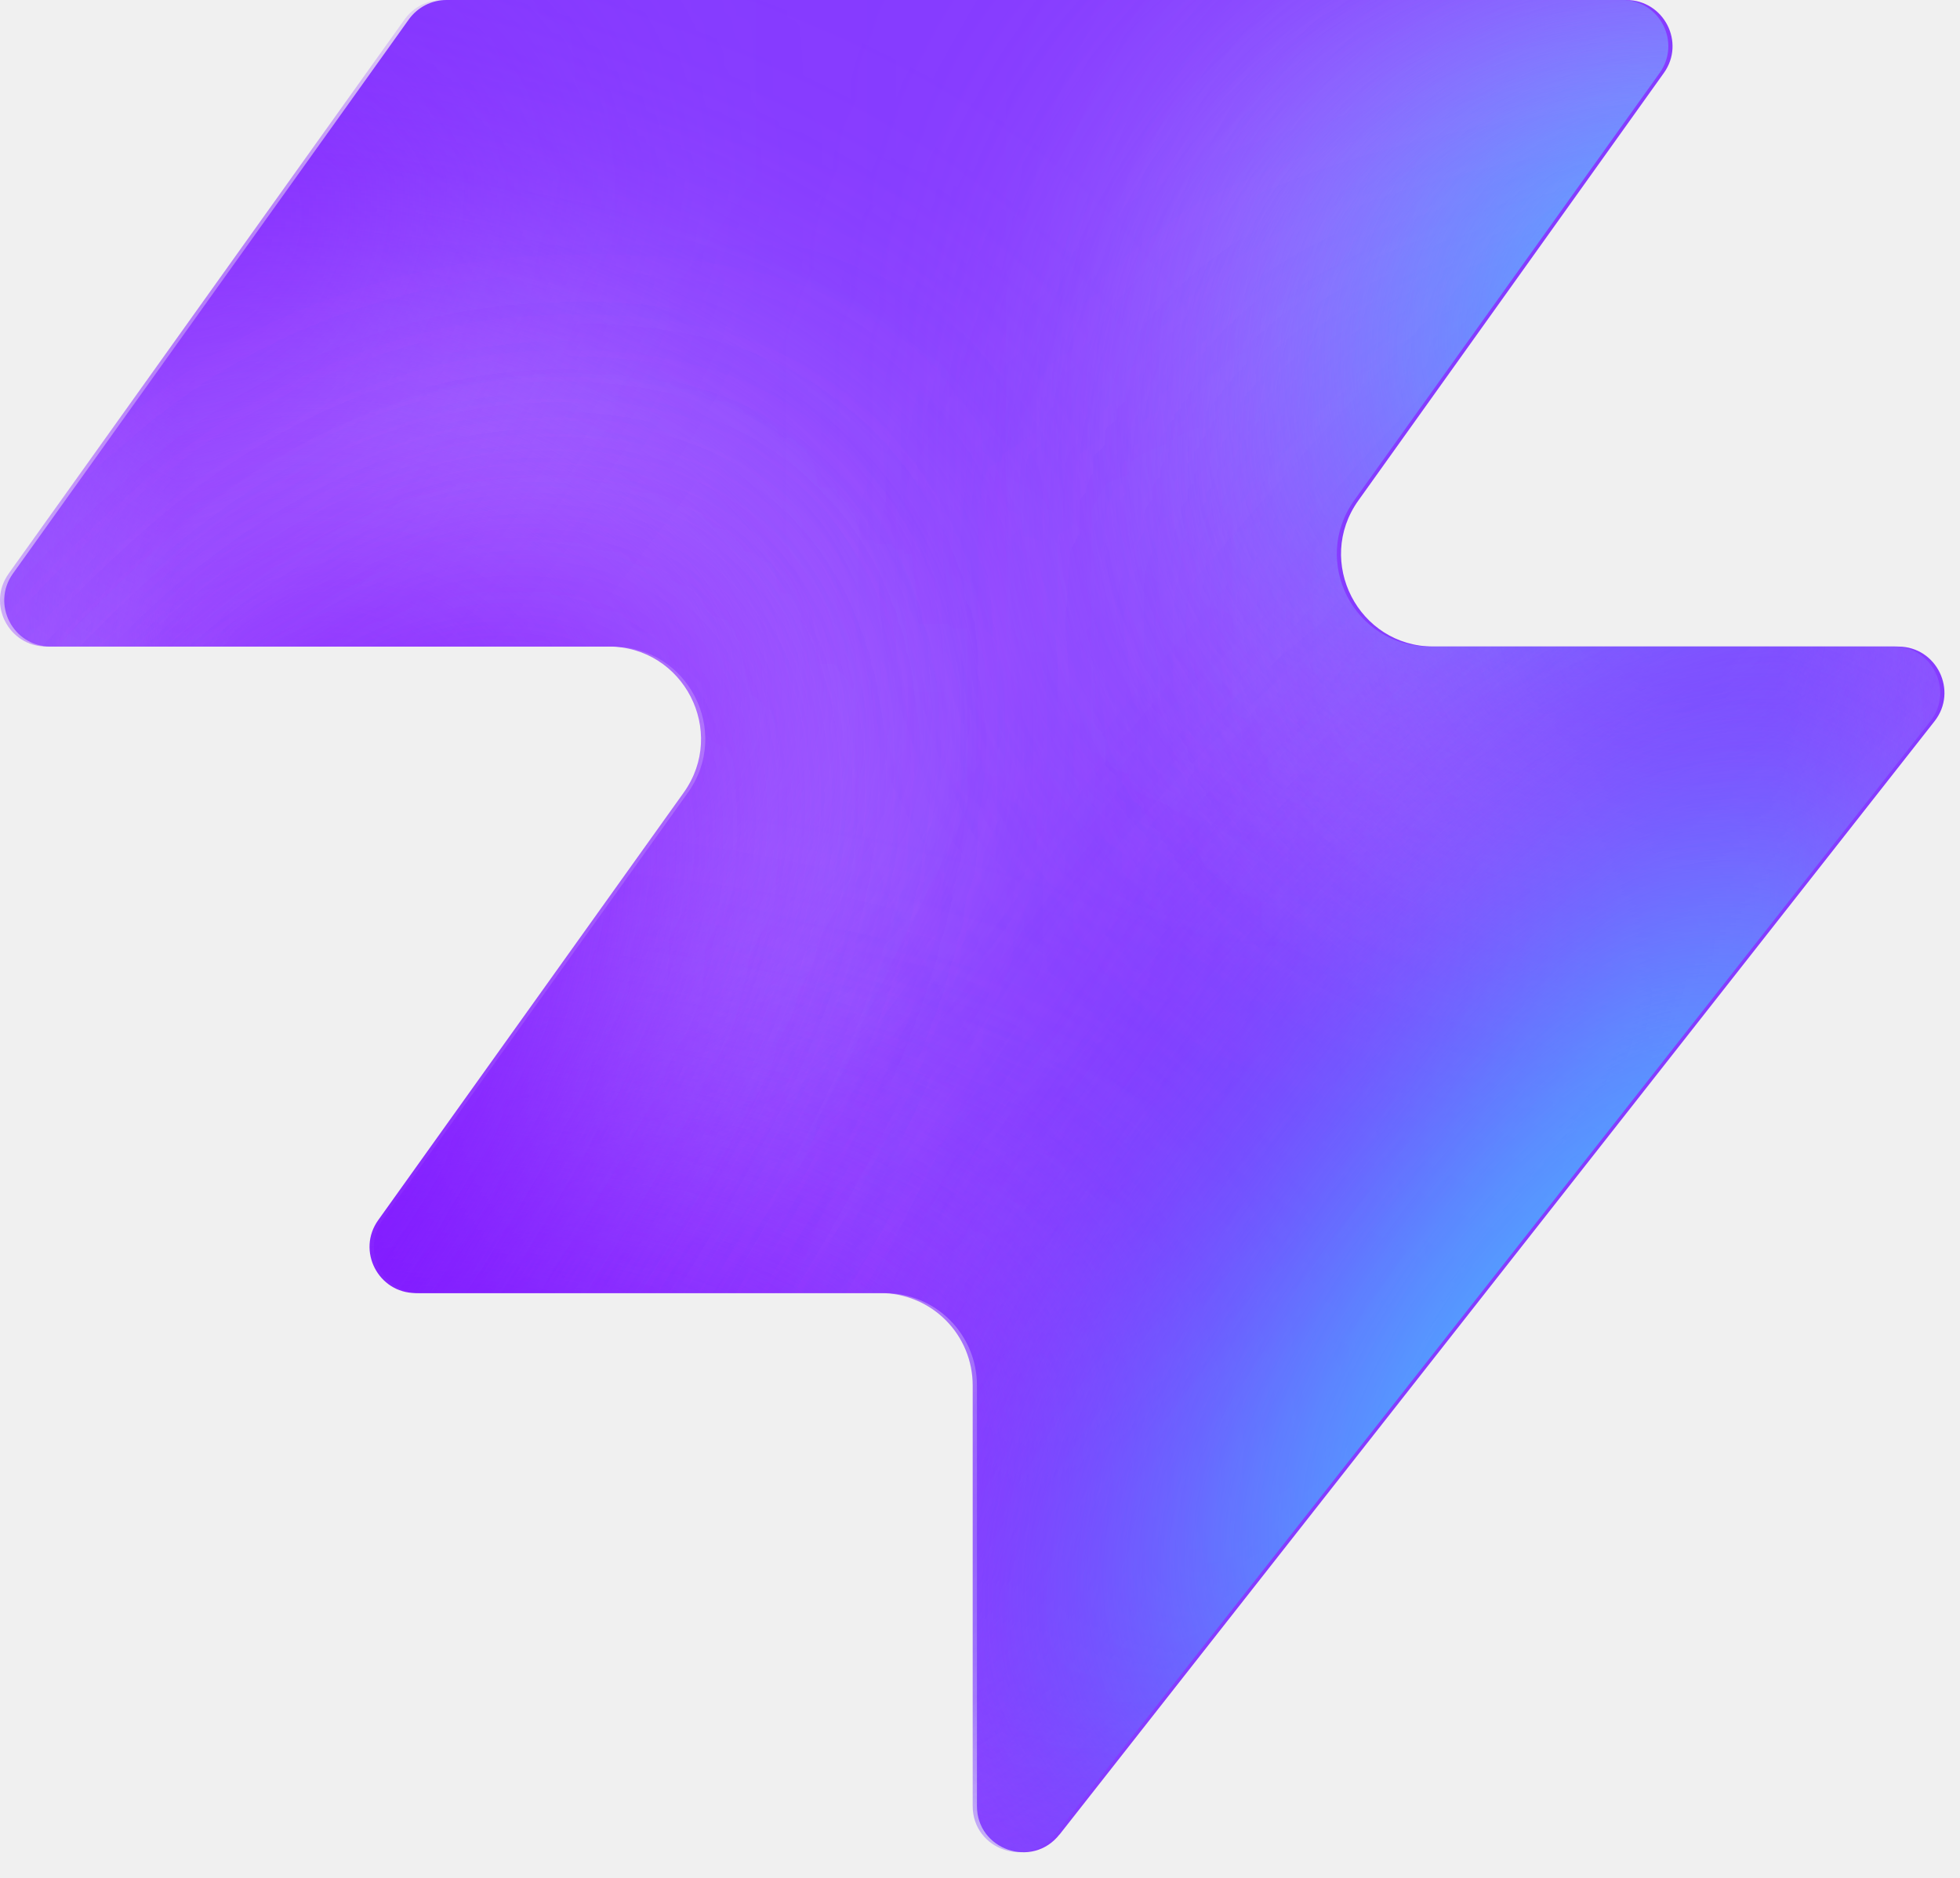
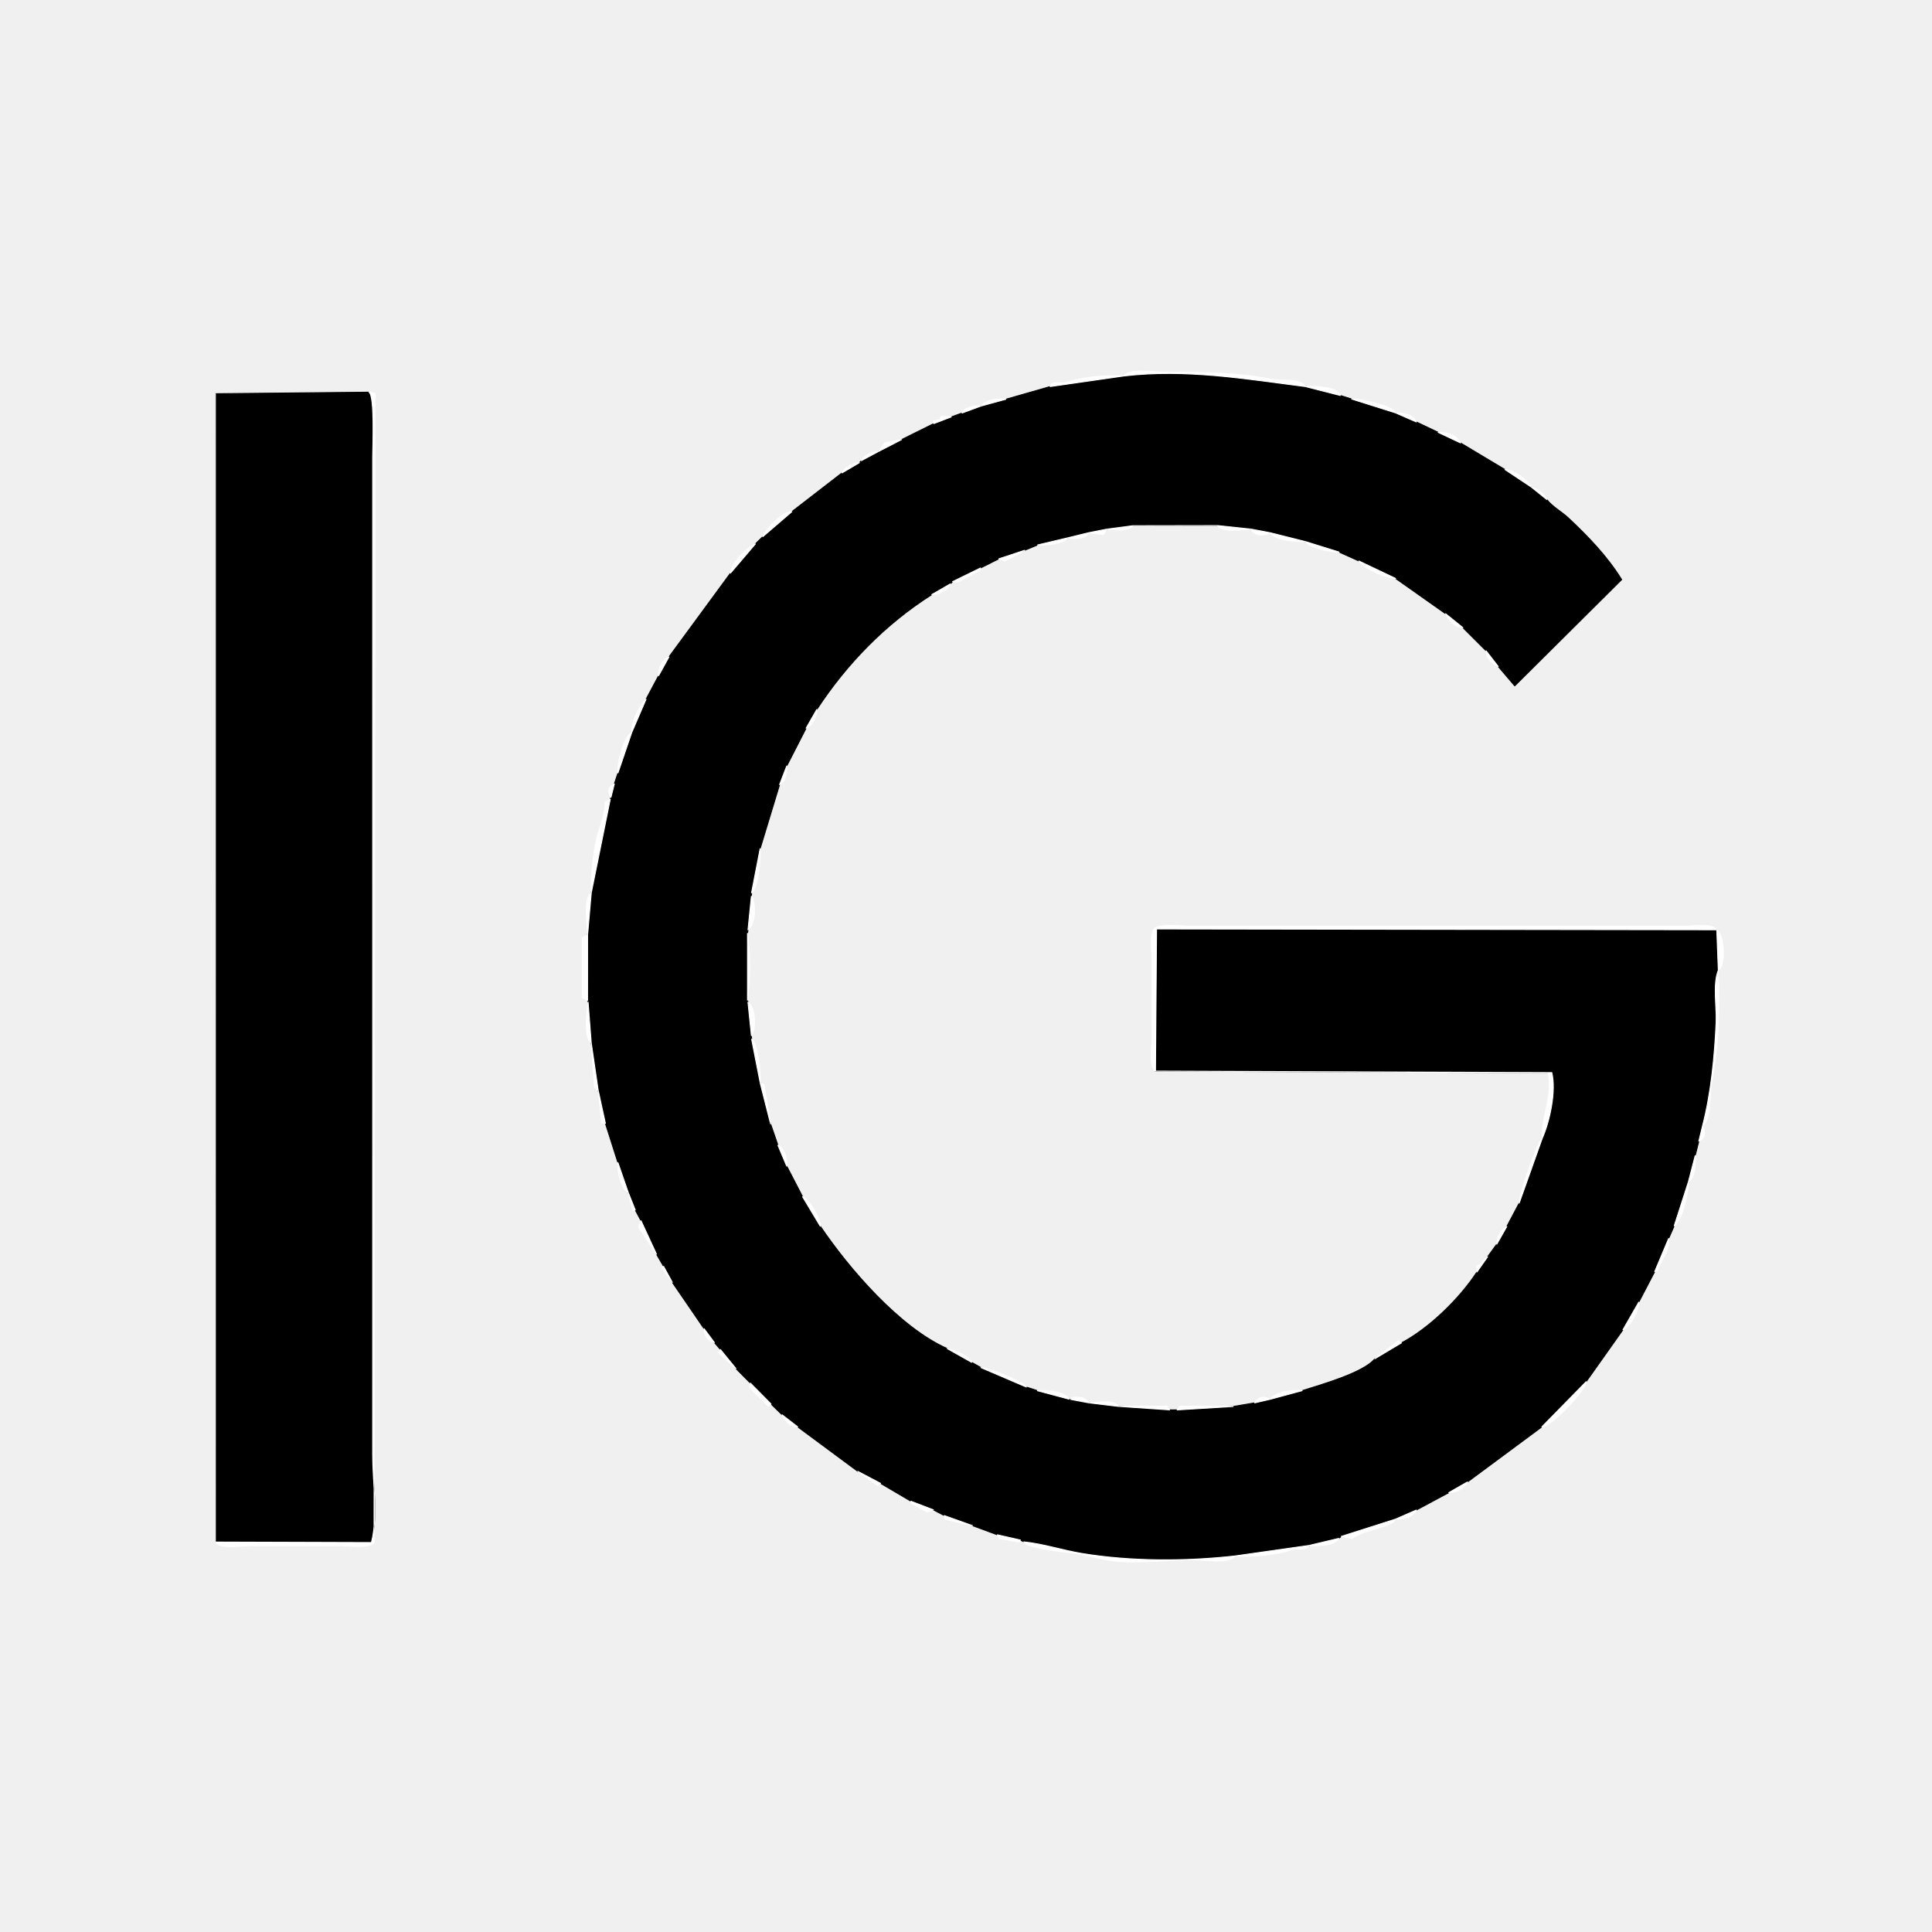
- <svg xmlns="http://www.w3.org/2000/svg" width="48" height="46" fill="none" viewBox="0 0 48 46">
-   <path fill="#863bff" d="M25.946 44.938c-.664.845-2.021.375-2.021-.698V33.937a2.26 2.26 0 0 0-2.262-2.262H10.287c-.92 0-1.456-1.04-.92-1.788l7.48-10.471c1.07-1.497 0-3.578-1.842-3.578H1.237c-.92 0-1.456-1.04-.92-1.788L10.013.474c.214-.297.556-.474.92-.474h28.894c.92 0 1.456 1.04.92 1.788l-7.48 10.471c-1.07 1.498 0 3.579 1.842 3.579h11.377c.943 0 1.473 1.088.89 1.83L25.947 44.94z" style="fill:#863bff;fill:color(display-p3 .525 .23 1);fill-opacity:1" />
-   <mask id="a" width="48" height="46" x="0" y="0" maskUnits="userSpaceOnUse" style="mask-type:alpha">
-     <path fill="#000" d="M25.842 44.938c-.664.844-2.021.375-2.021-.698V33.937a2.26 2.26 0 0 0-2.262-2.262H10.183c-.92 0-1.456-1.04-.92-1.788l7.48-10.471c1.07-1.498 0-3.579-1.842-3.579H1.133c-.92 0-1.456-1.04-.92-1.787L9.91.473c.214-.297.556-.474.92-.474h28.894c.92 0 1.456 1.04.92 1.788l-7.48 10.471c-1.07 1.498 0 3.578 1.842 3.578h11.377c.943 0 1.473 1.088.89 1.832L25.843 44.94z" style="fill:#000;fill-opacity:1" />
-   </mask>
-   <g mask="url(#a)">
-     <g filter="url(#b)">
-       <ellipse cx="5.508" cy="14.704" fill="#ede6ff" rx="5.508" ry="14.704" style="fill:#ede6ff;fill:color(display-p3 .927 .903 1);fill-opacity:1" transform="matrix(.00324 1 1 -.00324 -4.47 31.516)" />
-     </g>
-     <g filter="url(#c)">
-       <ellipse cx="10.399" cy="29.851" fill="#ede6ff" rx="10.399" ry="29.851" style="fill:#ede6ff;fill:color(display-p3 .927 .903 1);fill-opacity:1" transform="matrix(.00324 1 1 -.00324 -39.328 7.883)" />
-     </g>
-     <g filter="url(#d)">
-       <ellipse cx="5.508" cy="30.487" fill="#7e14ff" rx="5.508" ry="30.487" style="fill:#7e14ff;fill:color(display-p3 .492 .077 1);fill-opacity:1" transform="rotate(89.814 -25.913 -14.639)scale(1 -1)" />
-     </g>
-     <g filter="url(#e)">
-       <ellipse cx="5.508" cy="30.599" fill="#7e14ff" rx="5.508" ry="30.599" style="fill:#7e14ff;fill:color(display-p3 .492 .077 1);fill-opacity:1" transform="rotate(89.814 -32.644 -3.334)scale(1 -1)" />
-     </g>
-     <g filter="url(#f)">
-       <ellipse cx="5.508" cy="30.599" fill="#7e14ff" rx="5.508" ry="30.599" style="fill:#7e14ff;fill:color(display-p3 .492 .077 1);fill-opacity:1" transform="matrix(.00324 1 1 -.00324 -34.34 30.47)" />
-     </g>
-     <g filter="url(#g)">
-       <ellipse cx="14.072" cy="22.078" fill="#ede6ff" rx="14.072" ry="22.078" style="fill:#ede6ff;fill:color(display-p3 .927 .903 1);fill-opacity:1" transform="rotate(93.35 24.506 48.493)scale(-1 1)" />
-     </g>
-     <g filter="url(#h)">
-       <ellipse cx="3.47" cy="21.501" fill="#7e14ff" rx="3.47" ry="21.501" style="fill:#7e14ff;fill:color(display-p3 .492 .077 1);fill-opacity:1" transform="rotate(89.009 28.708 47.59)scale(-1 1)" />
-     </g>
-     <g filter="url(#i)">
-       <ellipse cx="3.47" cy="21.501" fill="#7e14ff" rx="3.47" ry="21.501" style="fill:#7e14ff;fill:color(display-p3 .492 .077 1);fill-opacity:1" transform="rotate(89.009 28.708 47.59)scale(-1 1)" />
-     </g>
-     <g filter="url(#j)">
-       <ellipse cx=".387" cy="8.972" fill="#7e14ff" rx="4.407" ry="29.108" style="fill:#7e14ff;fill:color(display-p3 .492 .077 1);fill-opacity:1" transform="rotate(39.51 .387 8.972)" />
-     </g>
-     <g filter="url(#k)">
-       <ellipse cx="47.523" cy="-6.092" fill="#7e14ff" rx="4.407" ry="29.108" style="fill:#7e14ff;fill:color(display-p3 .492 .077 1);fill-opacity:1" transform="rotate(37.892 47.523 -6.092)" />
-     </g>
-     <g filter="url(#l)">
-       <ellipse cx="41.412" cy="6.333" fill="#47bfff" rx="5.971" ry="9.665" style="fill:#47bfff;fill:color(display-p3 .28 .748 1);fill-opacity:1" transform="rotate(37.892 41.412 6.333)" />
-     </g>
-     <g filter="url(#m)">
-       <ellipse cx="-1.879" cy="38.332" fill="#7e14ff" rx="4.407" ry="29.108" style="fill:#7e14ff;fill:color(display-p3 .492 .077 1);fill-opacity:1" transform="rotate(37.892 -1.88 38.332)" />
-     </g>
-     <g filter="url(#n)">
-       <ellipse cx="-1.879" cy="38.332" fill="#7e14ff" rx="4.407" ry="29.108" style="fill:#7e14ff;fill:color(display-p3 .492 .077 1);fill-opacity:1" transform="rotate(37.892 -1.88 38.332)" />
-     </g>
-     <g filter="url(#o)">
-       <ellipse cx="35.651" cy="29.907" fill="#7e14ff" rx="4.407" ry="29.108" style="fill:#7e14ff;fill:color(display-p3 .492 .077 1);fill-opacity:1" transform="rotate(37.892 35.651 29.907)" />
-     </g>
-     <g filter="url(#p)">
-       <ellipse cx="38.418" cy="32.4" fill="#47bfff" rx="5.971" ry="15.297" style="fill:#47bfff;fill:color(display-p3 .28 .748 1);fill-opacity:1" transform="rotate(37.892 38.418 32.4)" />
-     </g>
-   </g>
-   <defs>
-     <filter id="b" width="60.045" height="41.654" x="-19.77" y="16.149" color-interpolation-filters="sRGB" filterUnits="userSpaceOnUse">
-       <feFlood flood-opacity="0" result="BackgroundImageFix" />
-       <feBlend in="SourceGraphic" in2="BackgroundImageFix" result="shape" />
-       <feGaussianBlur result="effect1_foregroundBlur_2002_17158" stdDeviation="7.659" />
-     </filter>
-     <filter id="c" width="90.34" height="51.437" x="-54.613" y="-7.533" color-interpolation-filters="sRGB" filterUnits="userSpaceOnUse">
-       <feFlood flood-opacity="0" result="BackgroundImageFix" />
-       <feBlend in="SourceGraphic" in2="BackgroundImageFix" result="shape" />
-       <feGaussianBlur result="effect1_foregroundBlur_2002_17158" stdDeviation="7.659" />
-     </filter>
-     <filter id="d" width="79.355" height="29.4" x="-49.64" y="2.03" color-interpolation-filters="sRGB" filterUnits="userSpaceOnUse">
-       <feFlood flood-opacity="0" result="BackgroundImageFix" />
-       <feBlend in="SourceGraphic" in2="BackgroundImageFix" result="shape" />
-       <feGaussianBlur result="effect1_foregroundBlur_2002_17158" stdDeviation="4.596" />
-     </filter>
-     <filter id="e" width="79.579" height="29.4" x="-45.045" y="20.029" color-interpolation-filters="sRGB" filterUnits="userSpaceOnUse">
-       <feFlood flood-opacity="0" result="BackgroundImageFix" />
-       <feBlend in="SourceGraphic" in2="BackgroundImageFix" result="shape" />
-       <feGaussianBlur result="effect1_foregroundBlur_2002_17158" stdDeviation="4.596" />
-     </filter>
-     <filter id="f" width="79.579" height="29.4" x="-43.513" y="21.178" color-interpolation-filters="sRGB" filterUnits="userSpaceOnUse">
-       <feFlood flood-opacity="0" result="BackgroundImageFix" />
-       <feBlend in="SourceGraphic" in2="BackgroundImageFix" result="shape" />
-       <feGaussianBlur result="effect1_foregroundBlur_2002_17158" stdDeviation="4.596" />
-     </filter>
-     <filter id="g" width="74.749" height="58.852" x="15.756" y="-17.901" color-interpolation-filters="sRGB" filterUnits="userSpaceOnUse">
-       <feFlood flood-opacity="0" result="BackgroundImageFix" />
-       <feBlend in="SourceGraphic" in2="BackgroundImageFix" result="shape" />
-       <feGaussianBlur result="effect1_foregroundBlur_2002_17158" stdDeviation="7.659" />
-     </filter>
-     <filter id="h" width="61.377" height="25.362" x="23.548" y="2.284" color-interpolation-filters="sRGB" filterUnits="userSpaceOnUse">
-       <feFlood flood-opacity="0" result="BackgroundImageFix" />
-       <feBlend in="SourceGraphic" in2="BackgroundImageFix" result="shape" />
-       <feGaussianBlur result="effect1_foregroundBlur_2002_17158" stdDeviation="4.596" />
-     </filter>
-     <filter id="i" width="61.377" height="25.362" x="23.548" y="2.284" color-interpolation-filters="sRGB" filterUnits="userSpaceOnUse">
-       <feFlood flood-opacity="0" result="BackgroundImageFix" />
-       <feBlend in="SourceGraphic" in2="BackgroundImageFix" result="shape" />
-       <feGaussianBlur result="effect1_foregroundBlur_2002_17158" stdDeviation="4.596" />
-     </filter>
-     <filter id="j" width="56.045" height="63.649" x="-27.636" y="-22.853" color-interpolation-filters="sRGB" filterUnits="userSpaceOnUse">
-       <feFlood flood-opacity="0" result="BackgroundImageFix" />
-       <feBlend in="SourceGraphic" in2="BackgroundImageFix" result="shape" />
-       <feGaussianBlur result="effect1_foregroundBlur_2002_17158" stdDeviation="4.596" />
-     </filter>
-     <filter id="k" width="54.814" height="64.646" x="20.116" y="-38.415" color-interpolation-filters="sRGB" filterUnits="userSpaceOnUse">
-       <feFlood flood-opacity="0" result="BackgroundImageFix" />
-       <feBlend in="SourceGraphic" in2="BackgroundImageFix" result="shape" />
-       <feGaussianBlur result="effect1_foregroundBlur_2002_17158" stdDeviation="4.596" />
-     </filter>
-     <filter id="l" width="33.541" height="35.313" x="24.641" y="-11.323" color-interpolation-filters="sRGB" filterUnits="userSpaceOnUse">
-       <feFlood flood-opacity="0" result="BackgroundImageFix" />
-       <feBlend in="SourceGraphic" in2="BackgroundImageFix" result="shape" />
-       <feGaussianBlur result="effect1_foregroundBlur_2002_17158" stdDeviation="4.596" />
-     </filter>
-     <filter id="m" width="54.814" height="64.646" x="-29.286" y="6.009" color-interpolation-filters="sRGB" filterUnits="userSpaceOnUse">
-       <feFlood flood-opacity="0" result="BackgroundImageFix" />
-       <feBlend in="SourceGraphic" in2="BackgroundImageFix" result="shape" />
-       <feGaussianBlur result="effect1_foregroundBlur_2002_17158" stdDeviation="4.596" />
-     </filter>
-     <filter id="n" width="54.814" height="64.646" x="-29.286" y="6.009" color-interpolation-filters="sRGB" filterUnits="userSpaceOnUse">
-       <feFlood flood-opacity="0" result="BackgroundImageFix" />
-       <feBlend in="SourceGraphic" in2="BackgroundImageFix" result="shape" />
-       <feGaussianBlur result="effect1_foregroundBlur_2002_17158" stdDeviation="4.596" />
-     </filter>
-     <filter id="o" width="54.814" height="64.646" x="8.244" y="-2.416" color-interpolation-filters="sRGB" filterUnits="userSpaceOnUse">
-       <feFlood flood-opacity="0" result="BackgroundImageFix" />
-       <feBlend in="SourceGraphic" in2="BackgroundImageFix" result="shape" />
-       <feGaussianBlur result="effect1_foregroundBlur_2002_17158" stdDeviation="4.596" />
-     </filter>
-     <filter id="p" width="39.409" height="43.623" x="18.713" y="10.588" color-interpolation-filters="sRGB" filterUnits="userSpaceOnUse">
-       <feFlood flood-opacity="0" result="BackgroundImageFix" />
-       <feBlend in="SourceGraphic" in2="BackgroundImageFix" result="shape" />
-       <feGaussianBlur result="effect1_foregroundBlur_2002_17158" stdDeviation="4.596" />
-     </filter>
-   </defs>
+ <svg xmlns="http://www.w3.org/2000/svg" viewBox="0 0 512 512" width="512" height="512">
+   <path d="M345.97 102.45C349.05 103.24 352.13 104.02 355.21 104.81C356.21 105.12 357.21 105.44 358.21 105.75C362.09 106.97 365.97 108.2 369.85 109.42C371.68 110.22 373.51 111.02 375.34 111.82C377.27 112.74 379.2 113.66 381.13 114.58C383.1 115.52 385.07 116.45 387.05 117.38C390.98 119.74 394.91 122.09 398.85 124.45C401.17 125.99 403.5 127.54 405.83 129.09C407.19 130.19 408.56 131.29 409.92 132.38C411.4 134.3 413.85 135.59 415.65 137.28C420.96 142.27 425.93 147.43 429.76 153.6C420.31 162.99 410.86 172.37 401.42 181.76C399.96 180.04 398.5 178.33 397.04 176.62C395.97 175.24 394.91 173.86 393.84 172.48C391.79 170.43 389.74 168.38 387.68 166.33C386.16 165.1 384.63 163.87 383.1 162.64C378.68 159.53 374.27 156.41 369.85 153.29C366.61 151.75 363.37 150.21 360.13 148.67C358.37 147.88 356.61 147.09 354.85 146.29C351.9 145.38 348.96 144.46 346.01 143.54C342.88 142.75 339.75 141.97 336.62 141.18C334.93 140.86 333.24 140.54 331.54 140.22C328.59 139.91 325.63 139.6 322.68 139.28C315.19 139.29 307.69 139.3 300.2 139.32C297.87 139.63 295.53 139.94 293.2 140.25C291.64 140.56 290.09 140.86 288.53 141.17C286.63 141.64 284.74 142.1 282.84 142.56C280.22 143.18 277.59 143.8 274.97 144.42C273.83 144.89 272.69 145.36 271.55 145.83C269.27 146.59 266.98 147.34 264.69 148.1C263.08 148.91 261.46 149.71 259.85 150.52C257.38 151.73 254.9 152.94 252.43 154.15C252.25 154.34 252.07 154.53 251.89 154.72C250.24 155.67 248.59 156.62 246.94 157.57C234.63 165.4 224.44 175.84 216.47 188C215.52 189.66 214.57 191.31 213.63 192.97C211.92 196.31 210.21 199.64 208.5 202.98C207.87 204.63 207.24 206.28 206.6 207.93C204.88 213.59 203.16 219.25 201.44 224.92C200.68 228.81 199.93 232.7 199.17 236.6C199.16 236.91 199.14 237.22 199.12 237.53C198.82 240.49 198.53 243.45 198.23 246.41C198.19 246.73 198.14 247.04 198.1 247.35C198.1 253.25 198.1 259.16 198.1 265.07C198.14 265.24 198.18 265.41 198.22 265.59C198.52 268.55 198.83 271.51 199.13 274.47C199.15 274.78 199.17 275.09 199.19 275.4C199.95 279.31 200.72 283.22 201.49 287.12C202.4 290.7 203.31 294.28 204.22 297.86C204.87 299.74 205.51 301.62 206.16 303.5C206.94 305.35 207.71 307.19 208.49 309.03C209.9 311.74 211.3 314.44 212.7 317.15C214.26 319.75 215.82 322.35 217.38 324.95C224.95 336.17 238.43 351.82 251.01 357.38C253.18 358.6 255.34 359.82 257.51 361.04C258.33 361.51 259.16 361.97 259.98 362.44C263.98 364.16 267.99 365.87 271.99 367.58C272.97 367.91 273.95 368.23 274.93 368.55C277.74 369.3 280.55 370.05 283.35 370.8C283.48 370.82 283.62 370.84 283.75 370.86C285.34 371.16 286.93 371.46 288.52 371.76C291.15 372.08 293.78 372.4 296.41 372.71C300.92 373.02 305.43 373.33 309.94 373.63C310.62 373.64 311.29 373.64 311.96 373.64C316.9 373.34 321.84 373.04 326.78 372.74C328.68 372.42 330.59 372.1 332.49 371.78C333.87 371.46 335.25 371.14 336.63 370.82C339.44 370.06 342.25 369.3 345.07 368.54C349.68 367.08 361.43 363.79 364.35 360.08C366.69 358.69 369.03 357.29 371.38 355.89C378.73 352.02 386.85 344.09 391.4 337.1C392.35 335.75 393.29 334.41 394.23 333.06C395.04 331.95 395.85 330.83 396.66 329.72C397.54 328.16 398.43 326.61 399.31 325.05C400.41 322.98 401.51 320.91 402.6 318.84C404.64 313.11 406.68 307.37 408.72 301.64C410.7 297.21 412.45 289.1 411.24 284.25C376.23 284.12 341.23 283.98 306.22 283.85C306.31 271.29 306.41 258.74 306.5 246.18C355.98 246.25 405.47 246.33 454.96 246.4C455.09 249.97 455.23 253.55 455.37 257.12C453.86 260.77 454.98 266.91 454.79 270.96C454.38 279.96 453.45 289.67 451.19 298.36C450.86 299.7 450.54 301.05 450.21 302.4C449.89 303.69 449.56 304.98 449.24 306.27C448.64 308.59 448.03 310.91 447.43 313.24C446.18 317.11 444.94 320.98 443.69 324.85C443.2 325.97 442.7 327.09 442.21 328.21C440.98 331.13 439.75 334.06 438.52 336.98C437.11 339.68 435.71 342.37 434.3 345.07C432.9 347.52 431.5 349.96 430.1 352.4C426.85 356.99 423.6 361.57 420.35 366.16C416.44 370.15 412.52 374.14 408.61 378.13C402.04 383 395.47 387.86 388.9 392.73C387.25 393.67 385.6 394.62 383.95 395.56C381.08 397.1 378.2 398.64 375.33 400.18C373.5 400.98 371.68 401.78 369.85 402.58C365.04 404.11 360.24 405.64 355.44 407.17C355.22 407.35 355 407.52 354.79 407.69C352.16 408.32 349.54 408.94 346.91 409.56C340.36 410.49 333.81 411.42 327.26 412.35C314.16 413.81 299.7 413.83 286.7 411.68C281.58 410.84 276.47 409.14 271.33 408.61C271.02 408.45 270.71 408.28 270.41 408.12C268.38 407.66 266.34 407.2 264.31 406.74C262.11 405.93 259.91 405.11 257.71 404.3C255.22 403.42 252.73 402.53 250.24 401.64C249.28 401.13 248.31 400.62 247.35 400.12C245.37 399.36 243.39 398.6 241.41 397.84C238.72 396.26 236.03 394.68 233.35 393.1C231.34 392.04 229.33 390.98 227.33 389.93C222.02 385.99 216.71 382.06 211.4 378.13C210.03 377.06 208.65 376 207.27 374.94C206.29 373.99 205.32 373.03 204.34 372.08C202.51 370.23 200.69 368.38 198.86 366.54C197.59 365.26 196.32 363.98 195.05 362.7C193.67 361.01 192.3 359.33 190.92 357.64C190.39 357.02 189.86 356.4 189.32 355.79C188.41 354.56 187.5 353.34 186.58 352.11C183.78 348.02 180.98 343.93 178.17 339.83C177.41 338.43 176.64 337.02 175.87 335.62C175.24 334.54 174.61 333.46 173.98 332.38C172.61 329.43 171.25 326.47 169.88 323.51C169.37 322.57 168.86 321.62 168.35 320.67C167.73 319.13 167.12 317.58 166.5 316.04C165.59 313.4 164.67 310.76 163.76 308.13C162.66 304.65 161.55 301.18 160.44 297.71C159.81 294.79 159.17 291.88 158.53 288.96C157.91 284.75 157.3 280.54 156.68 276.32C156.4 272.74 156.13 269.15 155.85 265.56C155.8 265.41 155.76 265.26 155.71 265.12C155.71 259.33 155.72 253.55 155.72 247.76C156.04 244.05 156.37 240.34 156.69 236.63C158.37 228.36 160.04 220.09 161.72 211.81C161.78 211.64 161.85 211.47 161.91 211.3C162.21 210.12 162.5 208.94 162.8 207.76C163.12 206.78 163.45 205.8 163.77 204.82C164.99 201.24 166.21 197.66 167.43 194.08C168.69 191.16 169.95 188.23 171.21 185.31C172.31 183.24 173.41 181.18 174.51 179.11C175.43 177.44 176.36 175.76 177.28 174.09C182.71 166.69 188.15 159.29 193.58 151.89C195.78 149.31 197.98 146.73 200.18 144.15C200.83 143.51 201.49 142.86 202.15 142.22C204.71 140.01 207.28 137.8 209.85 135.6C214.28 132.18 218.71 128.75 223.14 125.33C224.68 124.43 226.22 123.52 227.75 122.62C227.92 122.44 228.1 122.26 228.27 122.08C229.78 121.27 231.29 120.46 232.81 119.65C234.85 118.6 236.89 117.55 238.93 116.5C241.77 115.09 244.62 113.68 247.46 112.26C249 111.67 250.55 111.08 252.09 110.49C253.05 110.15 254 109.8 254.96 109.46C256.65 108.84 258.33 108.22 260.02 107.59C262.2 107 264.38 106.41 266.56 105.81C270.47 104.69 274.39 103.56 278.31 102.44C284.83 101.5 291.35 100.57 297.87 99.63C314.22 97.71 329.95 100.39 345.97 102.45ZM97.78 103.93C99.37 104.77 98.76 118.67 98.76 121.34C98.75 139.42 98.77 157.5 98.76 175.58C98.73 229.19 98.8 282.81 98.76 336.42C98.74 352.79 98.75 369.15 98.76 385.52C98.76 392.73 100.22 401.86 98.43 408.79C84.64 408.75 70.85 408.7 57.07 408.66C57.07 307.22 57.07 205.78 57.08 104.34C70.64 104.21 84.21 104.07 97.78 103.93Z" fill="#000000" fill-rule="evenodd" stroke="#000000" stroke-width="0.25" stroke-linejoin="round" />
+   <path d="M345.97 102.45C329.95 100.39 314.22 97.71 297.87 99.63C299.24 97.49 306.35 98.66 308.84 98.66C318.5 98.66 327.82 98.7 336.91 100.52C339.3 100.99 344.6 100.16 345.97 102.45ZM297.87 99.63C291.35 100.57 284.83 101.5 278.31 102.44C278.81 100.61 280.98 101.89 282.56 101.38C287.36 99.82 292.58 99.47 297.87 99.63ZM345.97 102.45C348.42 102.35 354.21 102.37 355.21 104.81C352.13 104.02 349.05 103.24 345.97 102.45ZM97.78 103.93C98.3 104.05 98.83 104.16 99.36 104.27C99.28 205.81 99.2 307.36 99.13 408.9C97.1 410.48 92.55 409.6 90.01 409.6C82.22 409.6 74.42 409.6 66.63 409.6C64.34 409.6 58.39 410.64 57.07 408.66C70.85 408.7 84.64 408.75 98.43 408.79C100.22 401.86 98.76 392.73 98.76 385.52C98.75 369.15 98.74 352.79 98.76 336.42C98.8 282.81 98.73 229.19 98.76 175.58C98.77 157.5 98.75 139.42 98.76 121.34C98.76 118.67 99.37 104.77 97.78 103.93ZM57.08 104.34C57.07 205.78 57.07 307.22 57.07 408.66C57.07 307.22 57.07 205.78 57.08 104.34ZM266.56 105.81C264.38 106.41 262.2 107 260.02 107.59C261 105.93 264.69 105.6 266.56 105.81ZM358.21 105.75C360.48 105.6 369.13 107.57 369.85 109.42C365.97 108.2 362.09 106.97 358.21 105.75ZM260.02 107.59C258.33 108.22 256.65 108.84 254.96 109.46C255.77 107.78 258.25 107.52 260.02 107.59ZM369.85 109.42C371.88 109.41 374.46 109.82 375.34 111.82C373.51 111.02 371.68 110.22 369.85 109.42ZM252.09 110.49C250.55 111.08 249 111.67 247.46 112.26C247.42 112.02 247.39 111.77 247.35 111.52C247.9 111.44 248.44 111.36 248.99 111.28C249.14 110.97 249.3 110.66 249.45 110.35C250.33 110.4 251.21 110.44 252.09 110.49ZM381.13 114.58C383.42 114.53 385.97 115.21 387.05 117.38C385.07 116.45 383.1 115.52 381.13 114.58ZM238.93 116.5C236.89 117.55 234.85 118.6 232.81 119.65C233.37 118.89 233.93 118.12 234.49 117.36C235.97 117.07 237.45 116.79 238.93 116.5ZM232.81 119.65C231.29 120.46 229.78 121.27 228.27 122.08C229.04 120.55 231.12 119.75 232.81 119.65ZM227.75 122.62C226.22 123.52 224.68 124.43 223.14 125.33C223.94 123.73 226 122.58 227.75 122.62ZM398.85 124.45C401.06 124.34 404.7 127.17 405.83 129.09C403.5 127.54 401.17 125.99 398.85 124.45ZM405.83 129.09C407.58 129.82 409.14 130.55 409.92 132.38C408.56 131.29 407.19 130.19 405.83 129.09ZM209.85 135.6C207.28 137.8 204.71 140.01 202.15 142.22C203.07 139.97 207.37 135.63 209.85 135.6ZM322.68 139.28C315.19 139.29 307.69 139.3 300.2 139.32C307.69 139.3 315.19 139.29 322.68 139.28ZM300.2 139.32C298.98 141.06 295.2 140.29 293.2 140.25C295.53 139.94 297.87 139.63 300.2 139.32ZM322.68 139.28C325.63 139.6 328.59 139.91 331.54 140.22C329.38 140.32 323.83 141.24 322.68 139.28ZM293.2 140.25C292.96 140.73 292.71 141.2 292.47 141.68C291.16 141.51 289.84 141.34 288.53 141.17C290.09 140.86 291.64 140.56 293.2 140.25ZM331.54 140.22C333.24 140.54 334.93 140.86 336.62 141.18C334.84 142.15 332.58 142.01 331.54 140.22ZM288.53 141.17C287.19 143.15 285.04 142.65 282.84 142.56C284.74 142.1 286.63 141.64 288.53 141.17ZM336.62 141.18C339.75 141.97 342.88 142.75 346.01 143.54C343.46 143.55 338.1 143.32 336.62 141.18ZM282.84 142.56C281.85 144.23 276.93 144.53 274.97 144.42C277.59 143.8 280.22 143.18 282.84 142.56ZM346.01 143.54C348.96 144.46 351.9 145.38 354.85 146.29C352.73 146.4 347.21 145.26 346.01 143.54ZM200.18 144.15C197.98 146.73 195.78 149.31 193.58 151.89C193.61 149.37 197.91 145.15 200.18 144.15ZM271.55 145.83C269.8 146.78 268.04 147.74 266.29 148.69C265.76 148.49 265.22 148.3 264.69 148.1C266.98 147.34 269.27 146.59 271.55 145.83ZM360.13 148.67C363.37 150.21 366.61 151.75 369.85 153.29C367.72 153.4 361.13 150.5 360.13 148.67ZM259.85 150.52C259.74 150.77 259.62 151.01 259.51 151.26C257.56 152.28 255.61 153.29 253.66 154.3C253.25 154.25 252.84 154.2 252.43 154.15C254.9 152.94 257.38 151.73 259.85 150.52ZM251.89 154.72C251.11 156.48 248.84 157.56 246.94 157.57C248.59 156.62 250.24 155.67 251.89 154.72ZM383.1 162.64C384.63 163.87 386.16 165.1 387.68 166.33C385.84 166.4 383.77 164.3 383.1 162.64ZM393.84 172.48C394.91 173.86 395.97 175.24 397.04 176.62C395.46 175.92 393.76 174.25 393.84 172.48ZM177.28 174.09C176.36 175.76 175.43 177.44 174.51 179.11C174.37 177.19 175.46 174.84 177.28 174.09ZM171.21 185.31C169.95 188.23 168.69 191.16 167.43 194.08C167.34 191.17 169.32 187.25 171.21 185.31ZM216.47 188C216.48 189.91 215.41 192.2 213.63 192.97C214.57 191.31 215.52 189.66 216.47 188ZM167.43 194.08C166.21 197.66 164.99 201.24 163.77 204.82C163.52 202.27 165.16 195.48 167.43 194.08ZM208.5 202.98C208.56 204.72 208.26 207.19 206.6 207.93C207.24 206.28 207.87 204.63 208.5 202.98ZM162.8 207.76C162.5 208.94 162.21 210.12 161.91 211.3C160.91 209.84 161.2 208.4 162.8 207.76ZM161.72 211.81C160.04 220.09 158.37 228.36 156.69 236.63C156.51 232.22 157.3 224.57 158.6 220.55C159.39 218.1 160.38 215.18 160.38 212.52C160.83 212.28 161.27 212.05 161.72 211.81ZM201.44 224.92C201.62 227.3 200.97 235.42 199.17 236.6C199.93 232.7 200.68 228.81 201.44 224.92ZM156.69 236.63C156.37 240.34 156.04 244.05 155.72 247.76C155.68 245.3 154.54 237.93 156.69 236.63ZM199.12 237.53C200.42 239.32 200.28 245.09 198.23 246.41C198.53 243.45 198.82 240.49 199.12 237.53ZM454.96 246.4C405.47 246.33 355.98 246.25 306.5 246.18C306.41 258.74 306.31 271.29 306.22 283.85C304.38 282.39 305.33 277.41 305.33 275.17C305.33 268.16 305.33 261.14 305.33 254.13C305.33 251.77 304.56 247.84 306.03 245.95C308.62 244.71 312.94 245.48 315.85 245.48C323.49 245.48 331.12 245.48 338.76 245.48C366.04 245.48 393.31 245.48 420.59 245.48C429.16 245.48 437.73 245.48 446.31 245.48C448.51 245.48 453.61 244.53 454.96 246.4ZM454.96 246.4C456.94 247.77 457.49 255.87 455.37 257.12C455.23 253.55 455.09 249.97 454.96 246.4ZM198.1 247.35C198.86 253.19 198.89 259.23 198.1 265.07C198.1 259.16 198.1 253.25 198.1 247.35ZM155.72 247.76C155.72 253.55 155.71 259.33 155.71 265.12C155.24 264.88 154.77 264.65 154.3 264.42C154.3 259.12 154.3 253.82 154.3 248.52C154.78 248.27 155.25 248.01 155.72 247.76ZM455.37 257.12C455.8 267.23 455.47 277.38 453.57 286.87C452.99 289.78 453.63 296.65 451.19 298.36C453.45 289.67 454.38 279.96 454.79 270.96C454.98 266.91 453.86 260.77 455.37 257.12ZM155.85 265.56C156.13 269.15 156.4 272.74 156.68 276.32C154.62 275 155.56 267.9 155.85 265.56ZM198.22 265.59C200.28 266.9 200.42 272.67 199.13 274.47C198.83 271.51 198.52 268.55 198.22 265.59ZM199.19 275.4C201.01 276.62 201.56 284.67 201.49 287.12C200.72 283.22 199.95 279.31 199.19 275.4ZM156.68 276.32C157.3 280.54 157.91 284.75 158.53 288.96C158.21 288.73 157.89 288.5 157.57 288.26C157.28 284.28 156.98 280.3 156.68 276.32ZM306.22 283.85C341.23 283.98 376.23 284.12 411.24 284.25C412.45 289.1 410.7 297.21 408.72 301.64C408.46 295.74 411.57 290.61 410.3 284.29C375.61 284.14 340.92 284 306.22 283.85ZM201.49 287.12C201.82 287.19 202.14 287.26 202.46 287.33C203.05 290.84 203.63 294.35 204.22 297.86C203.31 294.28 202.4 290.7 201.49 287.12ZM158.53 288.96C159.17 291.88 159.81 294.79 160.44 297.71C160.11 297.68 159.78 297.65 159.44 297.61C159.14 294.73 158.84 291.85 158.53 288.96ZM451.19 298.36C452.06 299.97 451.9 301.65 450.21 302.4C450.54 301.05 450.86 299.7 451.19 298.36ZM408.72 301.64C406.68 307.37 404.64 313.11 402.6 318.84C402.57 316.7 407.48 302.36 408.72 301.64ZM206.16 303.5C208.08 304.59 208.58 306.94 208.49 309.03C207.71 307.19 206.94 305.35 206.16 303.5ZM449.24 306.27C449.42 308.27 449.21 312.17 447.43 313.24C448.03 310.91 448.64 308.59 449.24 306.27ZM163.76 308.13C164.67 310.76 165.59 313.4 166.5 316.04C164.51 314.85 163.56 310.33 163.76 308.13ZM447.43 313.24C447.52 315.6 445.73 323.82 443.69 324.85C444.94 320.98 446.18 317.11 447.43 313.24ZM166.5 316.04C167.12 317.58 167.73 319.13 168.35 320.67C168.11 320.7 167.87 320.73 167.63 320.76C167.25 319.19 166.88 317.61 166.5 316.04ZM212.7 317.15C214.59 318 217.43 322.92 217.38 324.95C215.82 322.35 214.26 319.75 212.7 317.15ZM169.88 323.51C171.25 326.47 172.61 329.43 173.98 332.38C172.41 329.99 170.84 327.6 169.26 325.2C169.47 324.64 169.67 324.08 169.88 323.51ZM399.31 325.05C398.43 326.61 397.54 328.16 396.66 329.72C396.56 327.94 397.71 325.93 399.31 325.05ZM442.21 328.21C442.55 331.57 440.2 333.61 439.29 336.66C439.03 336.76 438.78 336.87 438.52 336.98C439.75 334.06 440.98 331.13 442.21 328.21ZM394.23 333.06C393.29 334.41 392.35 335.75 391.4 337.1C391.39 336.56 391.38 336.02 391.36 335.49C391.68 335.33 391.99 335.18 392.3 335.02C392.94 334.37 393.59 333.71 394.23 333.06ZM175.87 335.62C176.64 337.02 177.41 338.43 178.17 339.83C177.23 338.54 176.29 337.25 175.34 335.96C175.52 335.84 175.7 335.73 175.87 335.62ZM434.3 345.07C434.43 347.19 432.02 351.62 430.1 352.4C431.5 349.96 432.9 347.52 434.3 345.07ZM186.58 352.11C187.5 353.34 188.41 354.56 189.32 355.79C187.53 355.36 186.58 353.92 186.58 352.11ZM371.38 355.89C369.03 357.29 366.69 358.69 364.35 360.08C366.42 358.51 368.49 356.93 370.56 355.36C370.83 355.54 371.1 355.72 371.38 355.89ZM251.01 357.38C252.99 357.9 256.67 359.14 257.51 361.04C255.34 359.82 253.18 358.6 251.01 357.38ZM190.92 357.64C192.3 359.33 193.67 361.01 195.05 362.7C193.47 361.27 191.89 359.83 190.31 358.4C190.51 358.15 190.71 357.89 190.92 357.64ZM259.98 362.44C261.71 362.34 271.39 366.26 271.99 367.58C267.99 365.87 263.98 364.16 259.98 362.44ZM420.35 366.16C420.33 368.48 410.82 378.24 408.61 378.13C412.52 374.14 416.44 370.15 420.35 366.16ZM198.86 366.54C200.69 368.38 202.51 370.23 204.34 372.08C204.1 372.27 203.87 372.47 203.63 372.66C201.99 371.02 200.36 369.39 198.72 367.75C198.77 367.35 198.81 366.94 198.86 366.54ZM274.93 368.55C277.33 368.35 281.98 368.71 283.35 370.8C280.55 370.05 277.74 369.3 274.93 368.55ZM345.07 368.54C342.25 369.3 339.44 370.06 336.63 370.82C338.05 368.72 342.62 368.36 345.07 368.54ZM288.52 371.76C286.93 371.46 285.34 371.16 283.75 370.86C283.85 370.68 283.95 370.5 284.05 370.32C286.01 370.32 287.37 370.03 288.52 371.76ZM336.63 370.82C335.25 371.14 333.87 371.46 332.49 371.78C333.41 370.15 334.97 369.92 336.63 370.82ZM288.52 371.76C290.58 371.7 295.28 370.84 296.41 372.71C293.78 372.4 291.15 372.08 288.52 371.76ZM296.41 372.71C300.71 372.7 305 372.68 309.3 372.66C309.52 372.98 309.73 373.31 309.94 373.63C305.43 373.33 300.92 373.02 296.41 372.71ZM326.78 372.74C321.84 373.04 316.9 373.34 311.96 373.64C312.17 373.32 312.37 372.99 312.58 372.66C317.31 372.69 322.05 372.71 326.78 372.74ZM207.27 374.94C208.65 376 210.03 377.06 211.4 378.13C209.63 378.22 207.97 376.52 207.27 374.94ZM227.33 389.93C229.33 390.98 231.34 392.04 233.35 393.1C233.11 393.3 232.86 393.5 232.62 393.7C230.86 392.44 229.09 391.18 227.33 389.93ZM388.9 392.73C388.09 394.48 385.85 395.55 383.95 395.56C385.6 394.62 387.25 393.67 388.9 392.73ZM241.41 397.84C243.39 398.6 245.37 399.36 247.35 400.12C246.8 400.32 246.26 400.52 245.71 400.72C244.31 399.94 242.91 399.16 241.51 398.38C241.47 398.2 241.44 398.02 241.41 397.84ZM375.33 400.18C374.47 402.18 371.87 402.59 369.85 402.58C371.68 401.78 373.5 400.98 375.33 400.18ZM250.24 401.64C252.73 402.53 255.22 403.42 257.71 404.3C255.27 403.73 252.83 403.16 250.39 402.59C250.34 402.27 250.29 401.95 250.24 401.64ZM369.85 402.58C368.96 404.85 360.7 405.43 358.4 407.73C357.41 407.54 356.42 407.36 355.44 407.17C360.24 405.64 365.04 404.11 369.85 402.58ZM264.31 406.74C266.34 407.2 268.38 407.66 270.41 408.12C270.28 408.3 270.15 408.48 270.03 408.66C268.31 408.35 266.6 408.04 264.88 407.73C264.69 407.4 264.5 407.07 264.31 406.74ZM354.79 407.69C353.72 409.74 349.08 409.63 346.91 409.56C349.54 408.94 352.16 408.32 354.79 407.69ZM271.33 408.61C276.47 409.14 281.58 410.84 286.7 411.68C299.7 413.83 314.16 413.81 327.26 412.35C325.99 414.5 318.75 413.34 316.32 413.34C309.39 413.34 299.55 414.65 292.95 413.33C290.03 412.74 286.55 411.76 283.59 411.47C281.38 411.26 271.68 410.12 271.33 408.61ZM346.91 409.56C345.88 411.22 344.22 410.09 342.59 410.62C337.81 412.17 332.54 412.58 327.26 412.35C333.81 411.42 340.36 410.49 346.91 409.56Z" fill="#ffffff" fill-rule="evenodd" stroke="#ffffff" stroke-width="0.25" stroke-linejoin="round" />
</svg>
